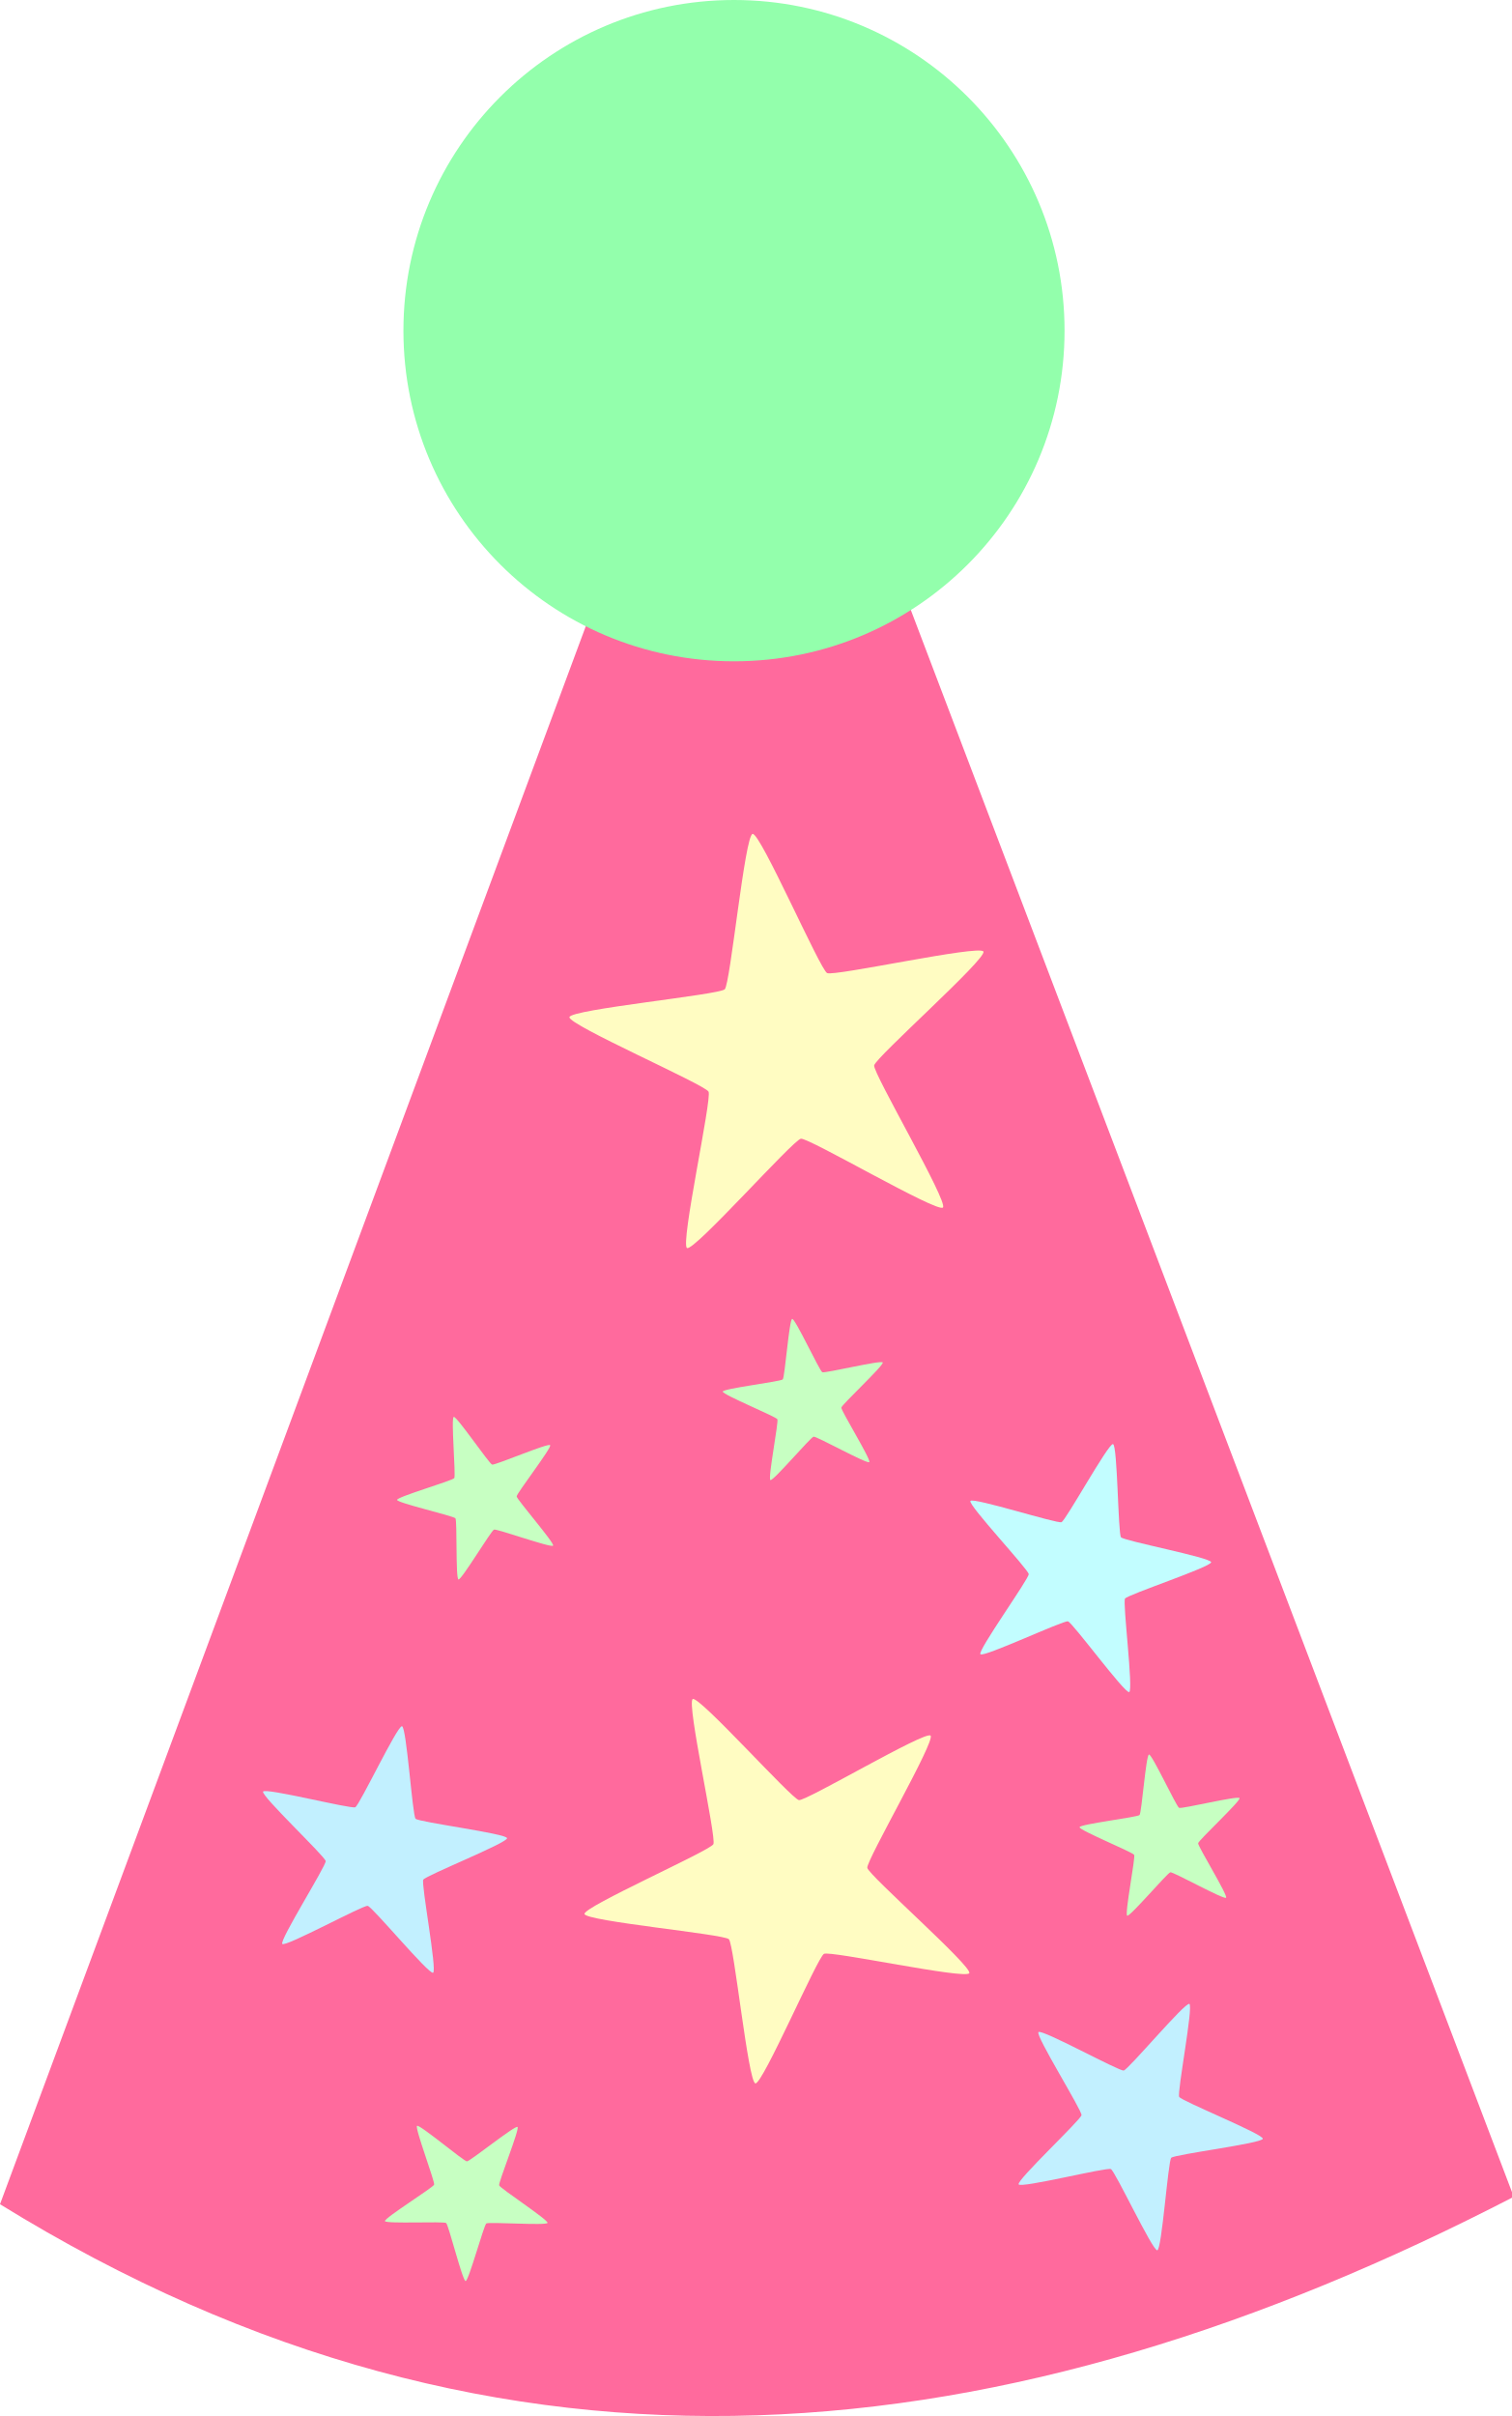
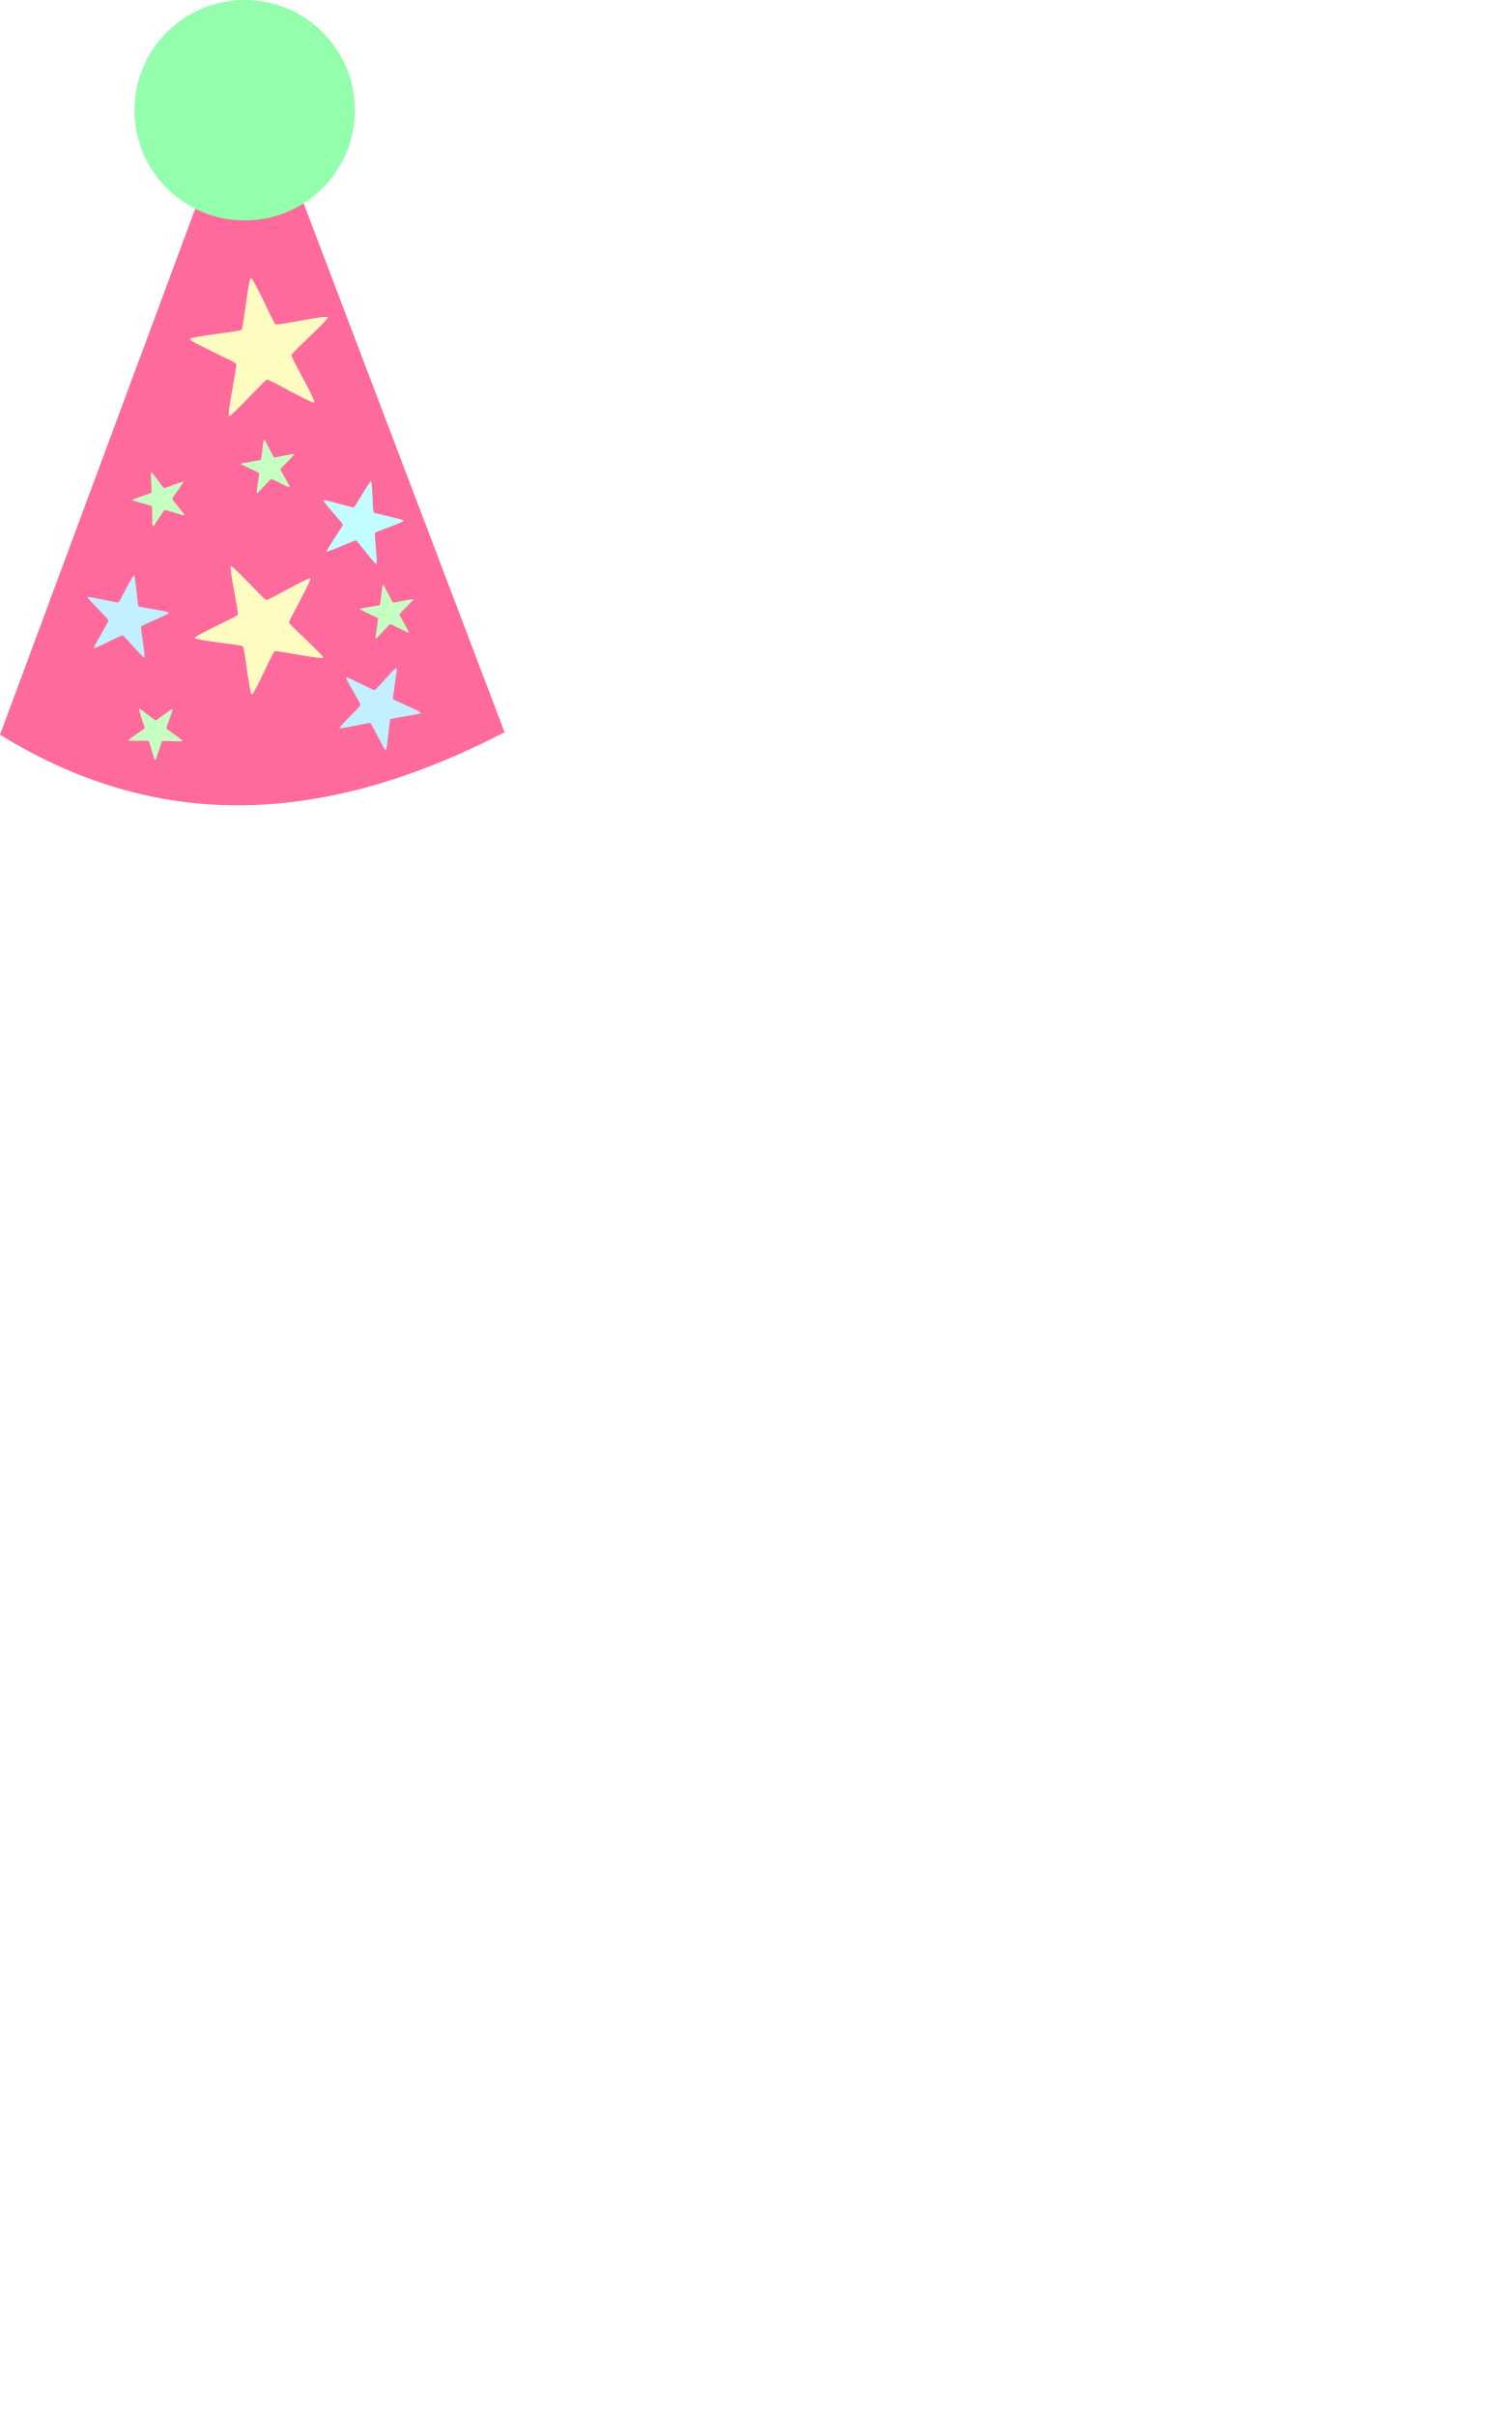
- <svg xmlns="http://www.w3.org/2000/svg" viewBox="0 0 582 930" id="svg2" version="1.1">
+ <svg xmlns="http://www.w3.org/2000/svg" viewBox="0 0 1746 2790" id="svg2" version="1.1">
  <defs id="defs4" />
  <g id="layer1" transform="translate(-62.85714,-38.16902)">
    <path style="fill:#ff6a9d;fill-opacity:1;fill-rule:nonzero;stroke:none" d="M 62.857,886.648 351.429,109.505 645.714,883.791 C 451.429,984.235 257.143,1006.714 62.857,886.648 z" id="path2985" />
    <path style="fill:#fffcc2;fill-opacity:1;fill-rule:nonzero;stroke:none" id="path3755" d="m 405.714,583.791 c -2.148,2.148 -51.69,-26.952 -54.69,-26.477 -3.001,0.475 -41.125,43.46 -43.832,42.081 -2.707,-1.379 9.66,-57.488 8.281,-60.195 -1.379,-2.707 -54.042,-25.682 -53.566,-28.683 0.475,-3.001 57.66,-8.578 59.808,-10.726 2.148,-2.148 7.725,-59.333 10.726,-59.808 3.001,-0.475 25.976,52.187 28.683,53.566 2.707,1.379 58.816,-10.988 60.195,-8.281 1.379,2.707 -41.606,40.831 -42.081,43.832 -0.475,3.001 28.625,52.542 26.477,54.69 z" transform="translate(20.20305,-80.8122)" />
    <path transform="matrix(0.5575318,0.2008021,-0.2008021,0.5575318,120.643,390.5892)" d="m 405.714,583.791 c -2.148,2.148 -51.69,-26.952 -54.69,-26.477 -3.001,0.475 -41.125,43.46 -43.832,42.081 -2.707,-1.379 9.66,-57.488 8.281,-60.195 -1.379,-2.707 -54.042,-25.682 -53.566,-28.683 0.475,-3.001 57.66,-8.578 59.808,-10.726 2.148,-2.148 7.725,-59.333 10.726,-59.808 3.001,-0.475 25.976,52.187 28.683,53.566 2.707,1.379 58.816,-10.988 60.195,-8.281 1.379,2.707 -41.606,40.831 -42.081,43.832 -0.475,3.001 28.625,52.542 26.477,54.69 z" id="path3757" style="fill:#c2f0ff;fill-opacity:1;fill-rule:nonzero;stroke:none" />
    <path style="fill:#fffcc2;fill-opacity:1;fill-rule:nonzero;stroke:none" id="path3759" d="m 405.714,583.791 c -2.148,2.148 -51.69,-26.952 -54.69,-26.477 -3.001,0.475 -41.125,43.46 -43.832,42.081 -2.707,-1.379 9.66,-57.488 8.281,-60.195 -1.379,-2.707 -54.042,-25.682 -53.566,-28.683 0.475,-3.001 57.66,-8.578 59.808,-10.726 2.148,-2.148 7.725,-59.333 10.726,-59.808 3.001,-0.475 25.976,52.187 28.683,53.566 2.707,1.379 58.816,-10.988 60.195,-8.281 1.379,2.707 -41.606,40.831 -42.081,43.832 -0.475,3.001 28.625,52.542 26.477,54.69 z" transform="matrix(0.5493115,0.7489061,-0.7489061,0.5493115,568.0549,215.6116)" />
    <path transform="matrix(0.3811476,-0.07178754,0.07178754,0.3811476,79.26597,439.7498)" d="m 405.714,583.791 c -2.148,2.148 -51.69,-26.952 -54.69,-26.477 -3.001,0.475 -41.125,43.46 -43.832,42.081 -2.707,-1.379 9.66,-57.488 8.281,-60.195 -1.379,-2.707 -54.042,-25.682 -53.566,-28.683 0.475,-3.001 57.66,-8.578 59.808,-10.726 2.148,-2.148 7.725,-59.333 10.726,-59.808 3.001,-0.475 25.976,52.187 28.683,53.566 2.707,1.379 58.816,-10.988 60.195,-8.281 1.379,2.707 -41.606,40.831 -42.081,43.832 -0.475,3.001 28.625,52.542 26.477,54.69 z" id="path3761" style="fill:#c7ffc2;fill-opacity:1;fill-rule:nonzero;stroke:none" />
    <path style="fill:#c2fdff;fill-opacity:1;fill-rule:nonzero;stroke:none" id="path3763" d="m 405.714,583.791 c -2.148,2.148 -51.69,-26.952 -54.69,-26.477 -3.001,0.475 -41.125,43.46 -43.832,42.081 -2.707,-1.379 9.66,-57.488 8.281,-60.195 -1.379,-2.707 -54.042,-25.682 -53.566,-28.683 0.475,-3.001 57.66,-8.578 59.808,-10.726 2.148,-2.148 7.725,-59.333 10.726,-59.808 3.001,-0.475 25.976,52.187 28.683,53.566 2.707,1.379 58.816,-10.988 60.195,-8.281 1.379,2.707 -41.606,40.831 -42.081,43.832 -0.475,3.001 28.625,52.542 26.477,54.69 z" transform="matrix(0.3908448,-0.4454252,0.4454252,0.3908448,110.5931,592.0576)" />
    <path transform="matrix(0.4696169,-0.3614183,0.3614183,0.4696169,147.5645,733.918)" d="m 405.714,583.791 c -2.148,2.148 -51.69,-26.952 -54.69,-26.477 -3.001,0.475 -41.125,43.46 -43.832,42.081 -2.707,-1.379 9.66,-57.488 8.281,-60.195 -1.379,-2.707 -54.042,-25.682 -53.566,-28.683 0.475,-3.001 57.66,-8.578 59.808,-10.726 2.148,-2.148 7.725,-59.333 10.726,-59.808 3.001,-0.475 25.976,52.187 28.683,53.566 2.707,1.379 58.816,-10.988 60.195,-8.281 1.379,2.707 -41.606,40.831 -42.081,43.832 -0.475,3.001 28.625,52.542 26.477,54.69 z" id="path3765" style="fill:#c2f0ff;fill-opacity:1;fill-rule:nonzero;stroke:none" />
    <path style="fill:#c7ffc2;fill-opacity:1;fill-rule:nonzero;stroke:none" id="path3769" d="m 405.714,583.791 c -2.148,2.148 -51.69,-26.952 -54.69,-26.477 -3.001,0.475 -41.125,43.46 -43.832,42.081 -2.707,-1.379 9.66,-57.488 8.281,-60.195 -1.379,-2.707 -54.042,-25.682 -53.566,-28.683 0.475,-3.001 57.66,-8.578 59.808,-10.726 2.148,-2.148 7.725,-59.333 10.726,-59.808 3.001,-0.475 25.976,52.187 28.683,53.566 2.707,1.379 58.816,-10.988 60.195,-8.281 1.379,2.707 -41.606,40.831 -42.081,43.832 -0.475,3.001 28.625,52.542 26.477,54.69 z" transform="matrix(0.2712527,0.2772164,-0.2772164,0.2712527,293.9152,645.402)" />
    <path transform="matrix(0.128207,0.3660464,-0.3660464,0.128207,658.553,552.2272)" d="m 405.714,583.791 c -2.148,2.148 -51.69,-26.952 -54.69,-26.477 -3.001,0.475 -41.125,43.46 -43.832,42.081 -2.707,-1.379 9.66,-57.488 8.281,-60.195 -1.379,-2.707 -54.042,-25.682 -53.566,-28.683 0.475,-3.001 57.66,-8.578 59.808,-10.726 2.148,-2.148 7.725,-59.333 10.726,-59.808 3.001,-0.475 25.976,52.187 28.683,53.566 2.707,1.379 58.816,-10.988 60.195,-8.281 1.379,2.707 -41.606,40.831 -42.081,43.832 -0.475,3.001 28.625,52.542 26.477,54.69 z" id="path3771" style="fill:#c7ffc2;fill-opacity:1;fill-rule:nonzero;stroke:none" />
    <path style="fill:#c7ffc2;fill-opacity:1;fill-rule:nonzero;stroke:none" id="path3773" d="m 405.714,583.791 c -2.148,2.148 -51.69,-26.952 -54.69,-26.477 -3.001,0.475 -41.125,43.46 -43.832,42.081 -2.707,-1.379 9.66,-57.488 8.281,-60.195 -1.379,-2.707 -54.042,-25.682 -53.566,-28.683 0.475,-3.001 57.66,-8.578 59.808,-10.726 2.148,-2.148 7.725,-59.333 10.726,-59.808 3.001,-0.475 25.976,52.187 28.683,53.566 2.707,1.379 58.816,-10.988 60.195,-8.281 1.379,2.707 -41.606,40.831 -42.081,43.832 -0.475,3.001 28.625,52.542 26.477,54.69 z" transform="matrix(0.128207,0.3660464,-0.3660464,0.128207,521.1723,384.5419)" />
    <path style="fill:#93ffac;fill-opacity:1;fill-rule:nonzero;stroke:none" id="path3777" d="m 478.812,137.164 c 0,70.294 -56.985,127.279 -127.279,127.279 -70.294,0 -127.279,-56.985 -127.279,-127.279 0,-70.294 56.985,-127.279 127.279,-127.279 70.294,0 127.279,56.985 127.279,127.279 z" transform="translate(-6.060915,28.28427)" />
  </g>
</svg>
